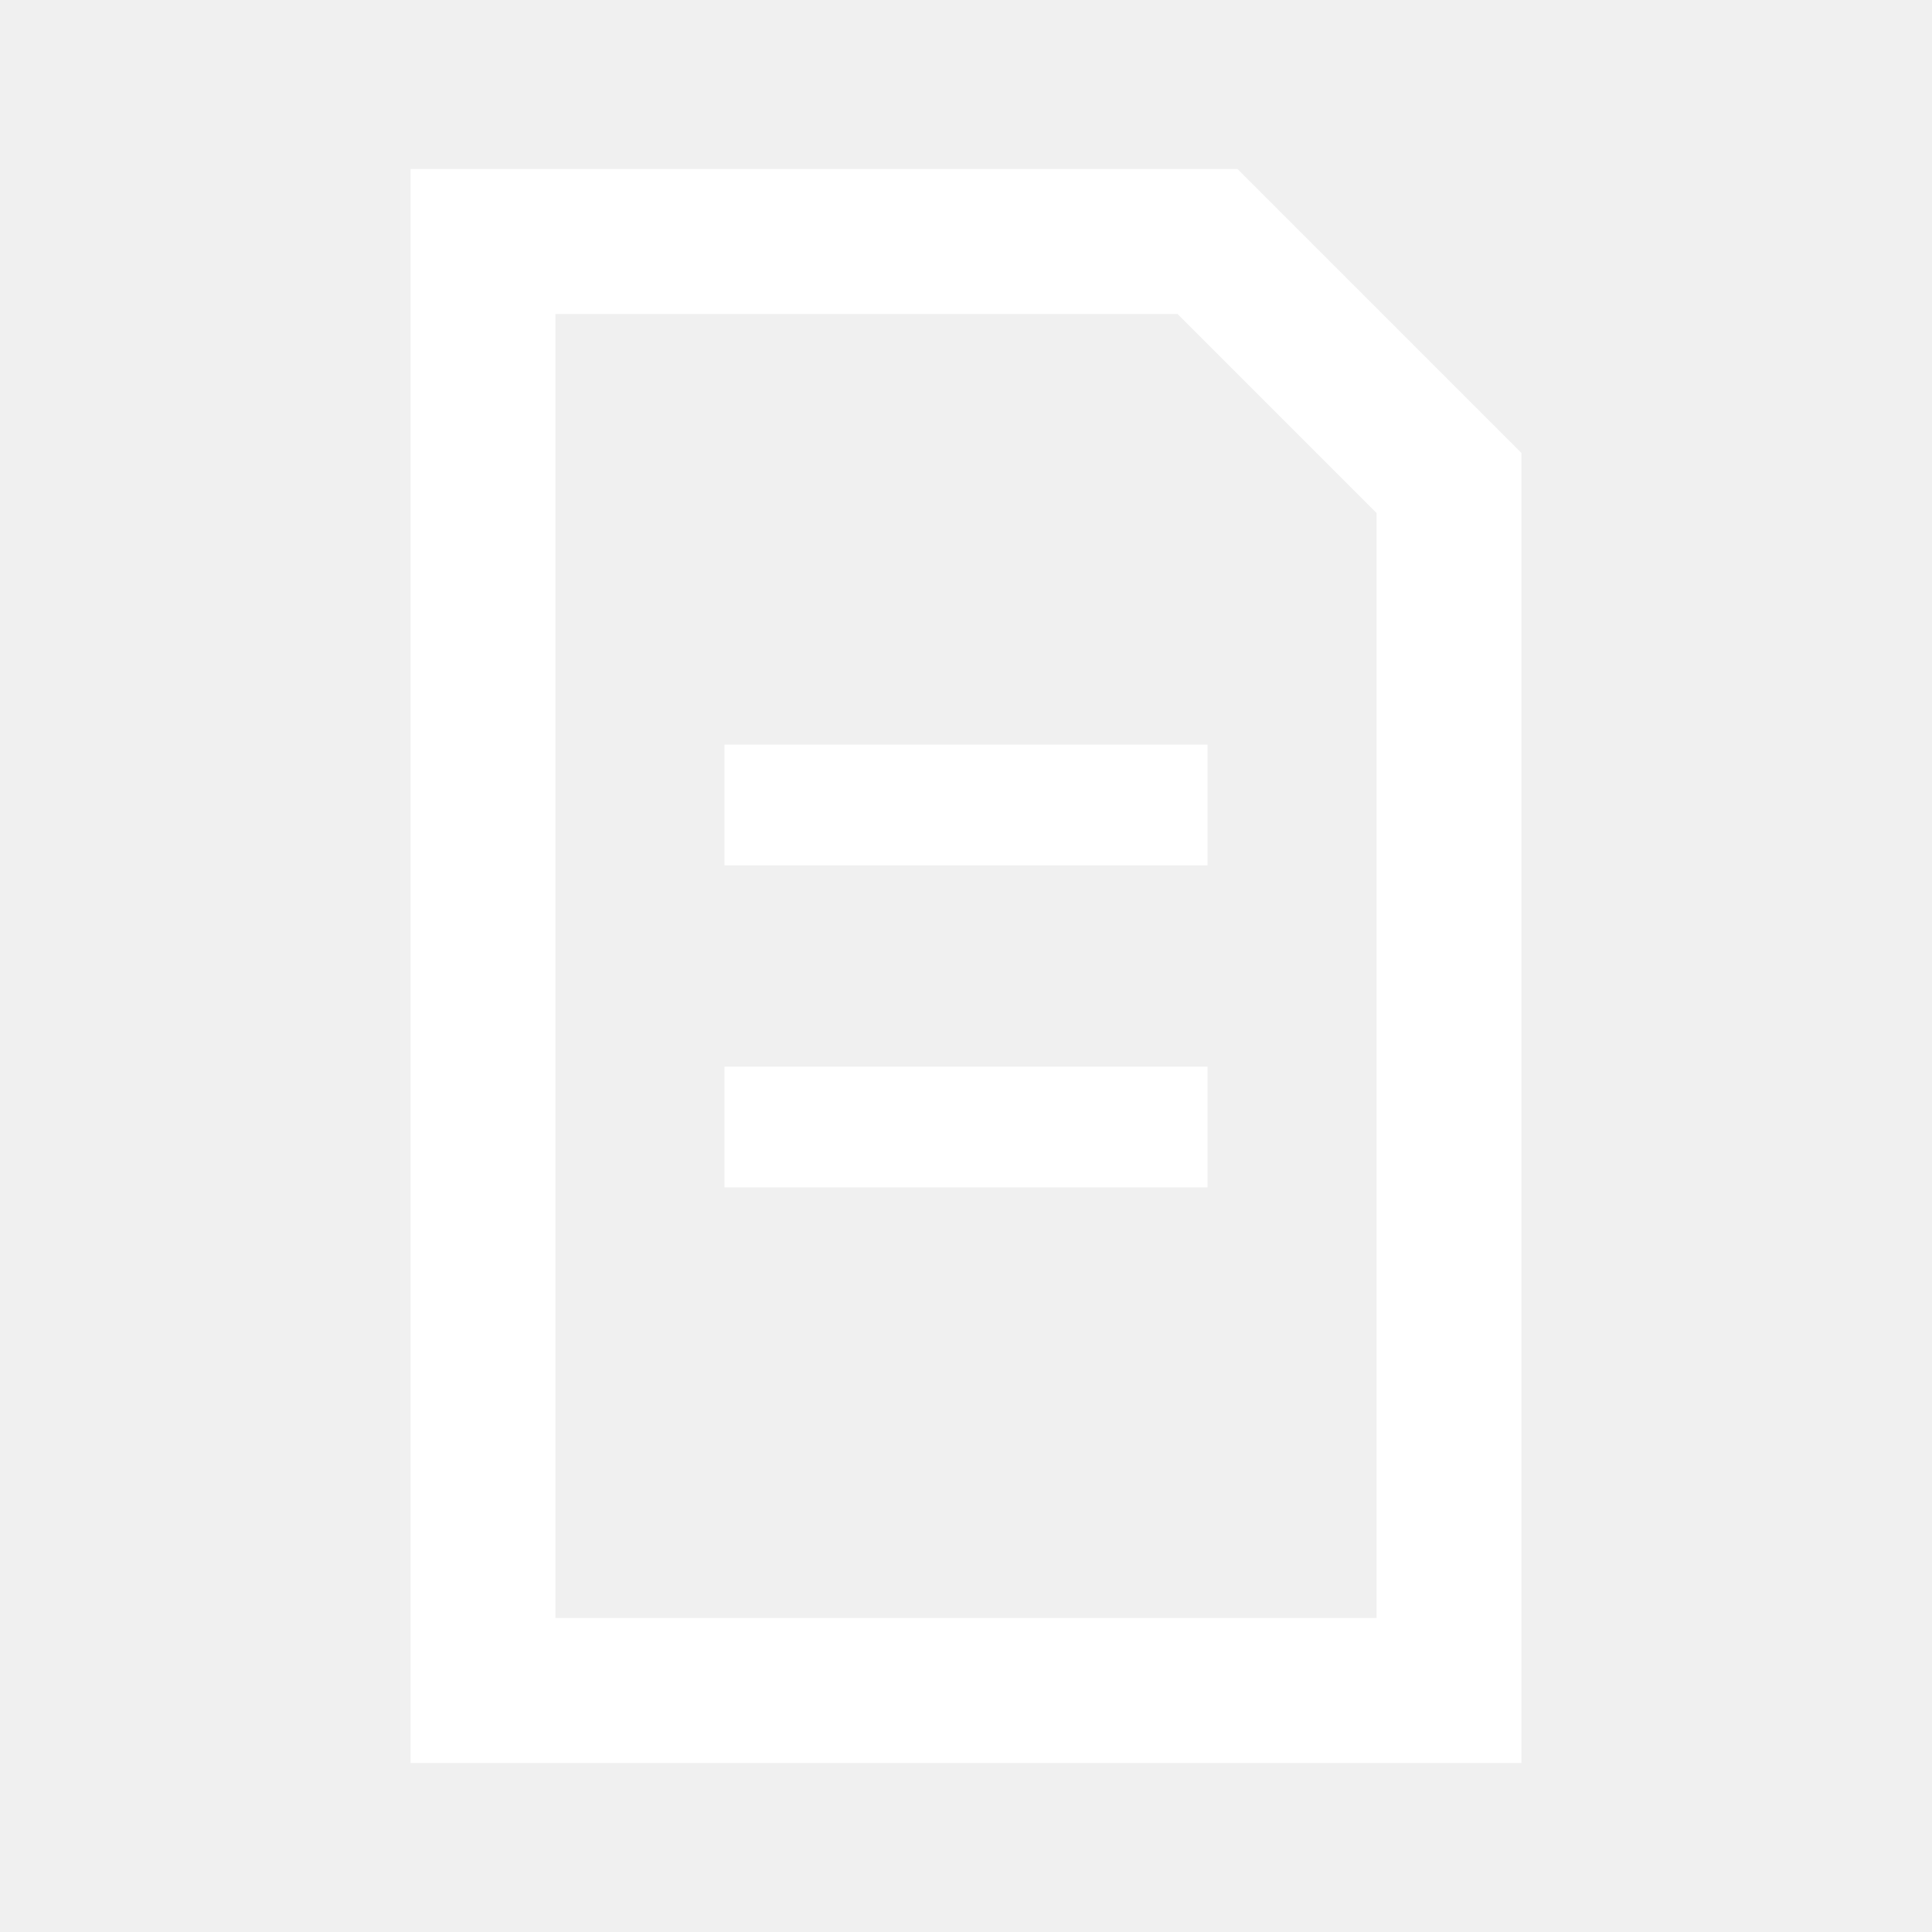
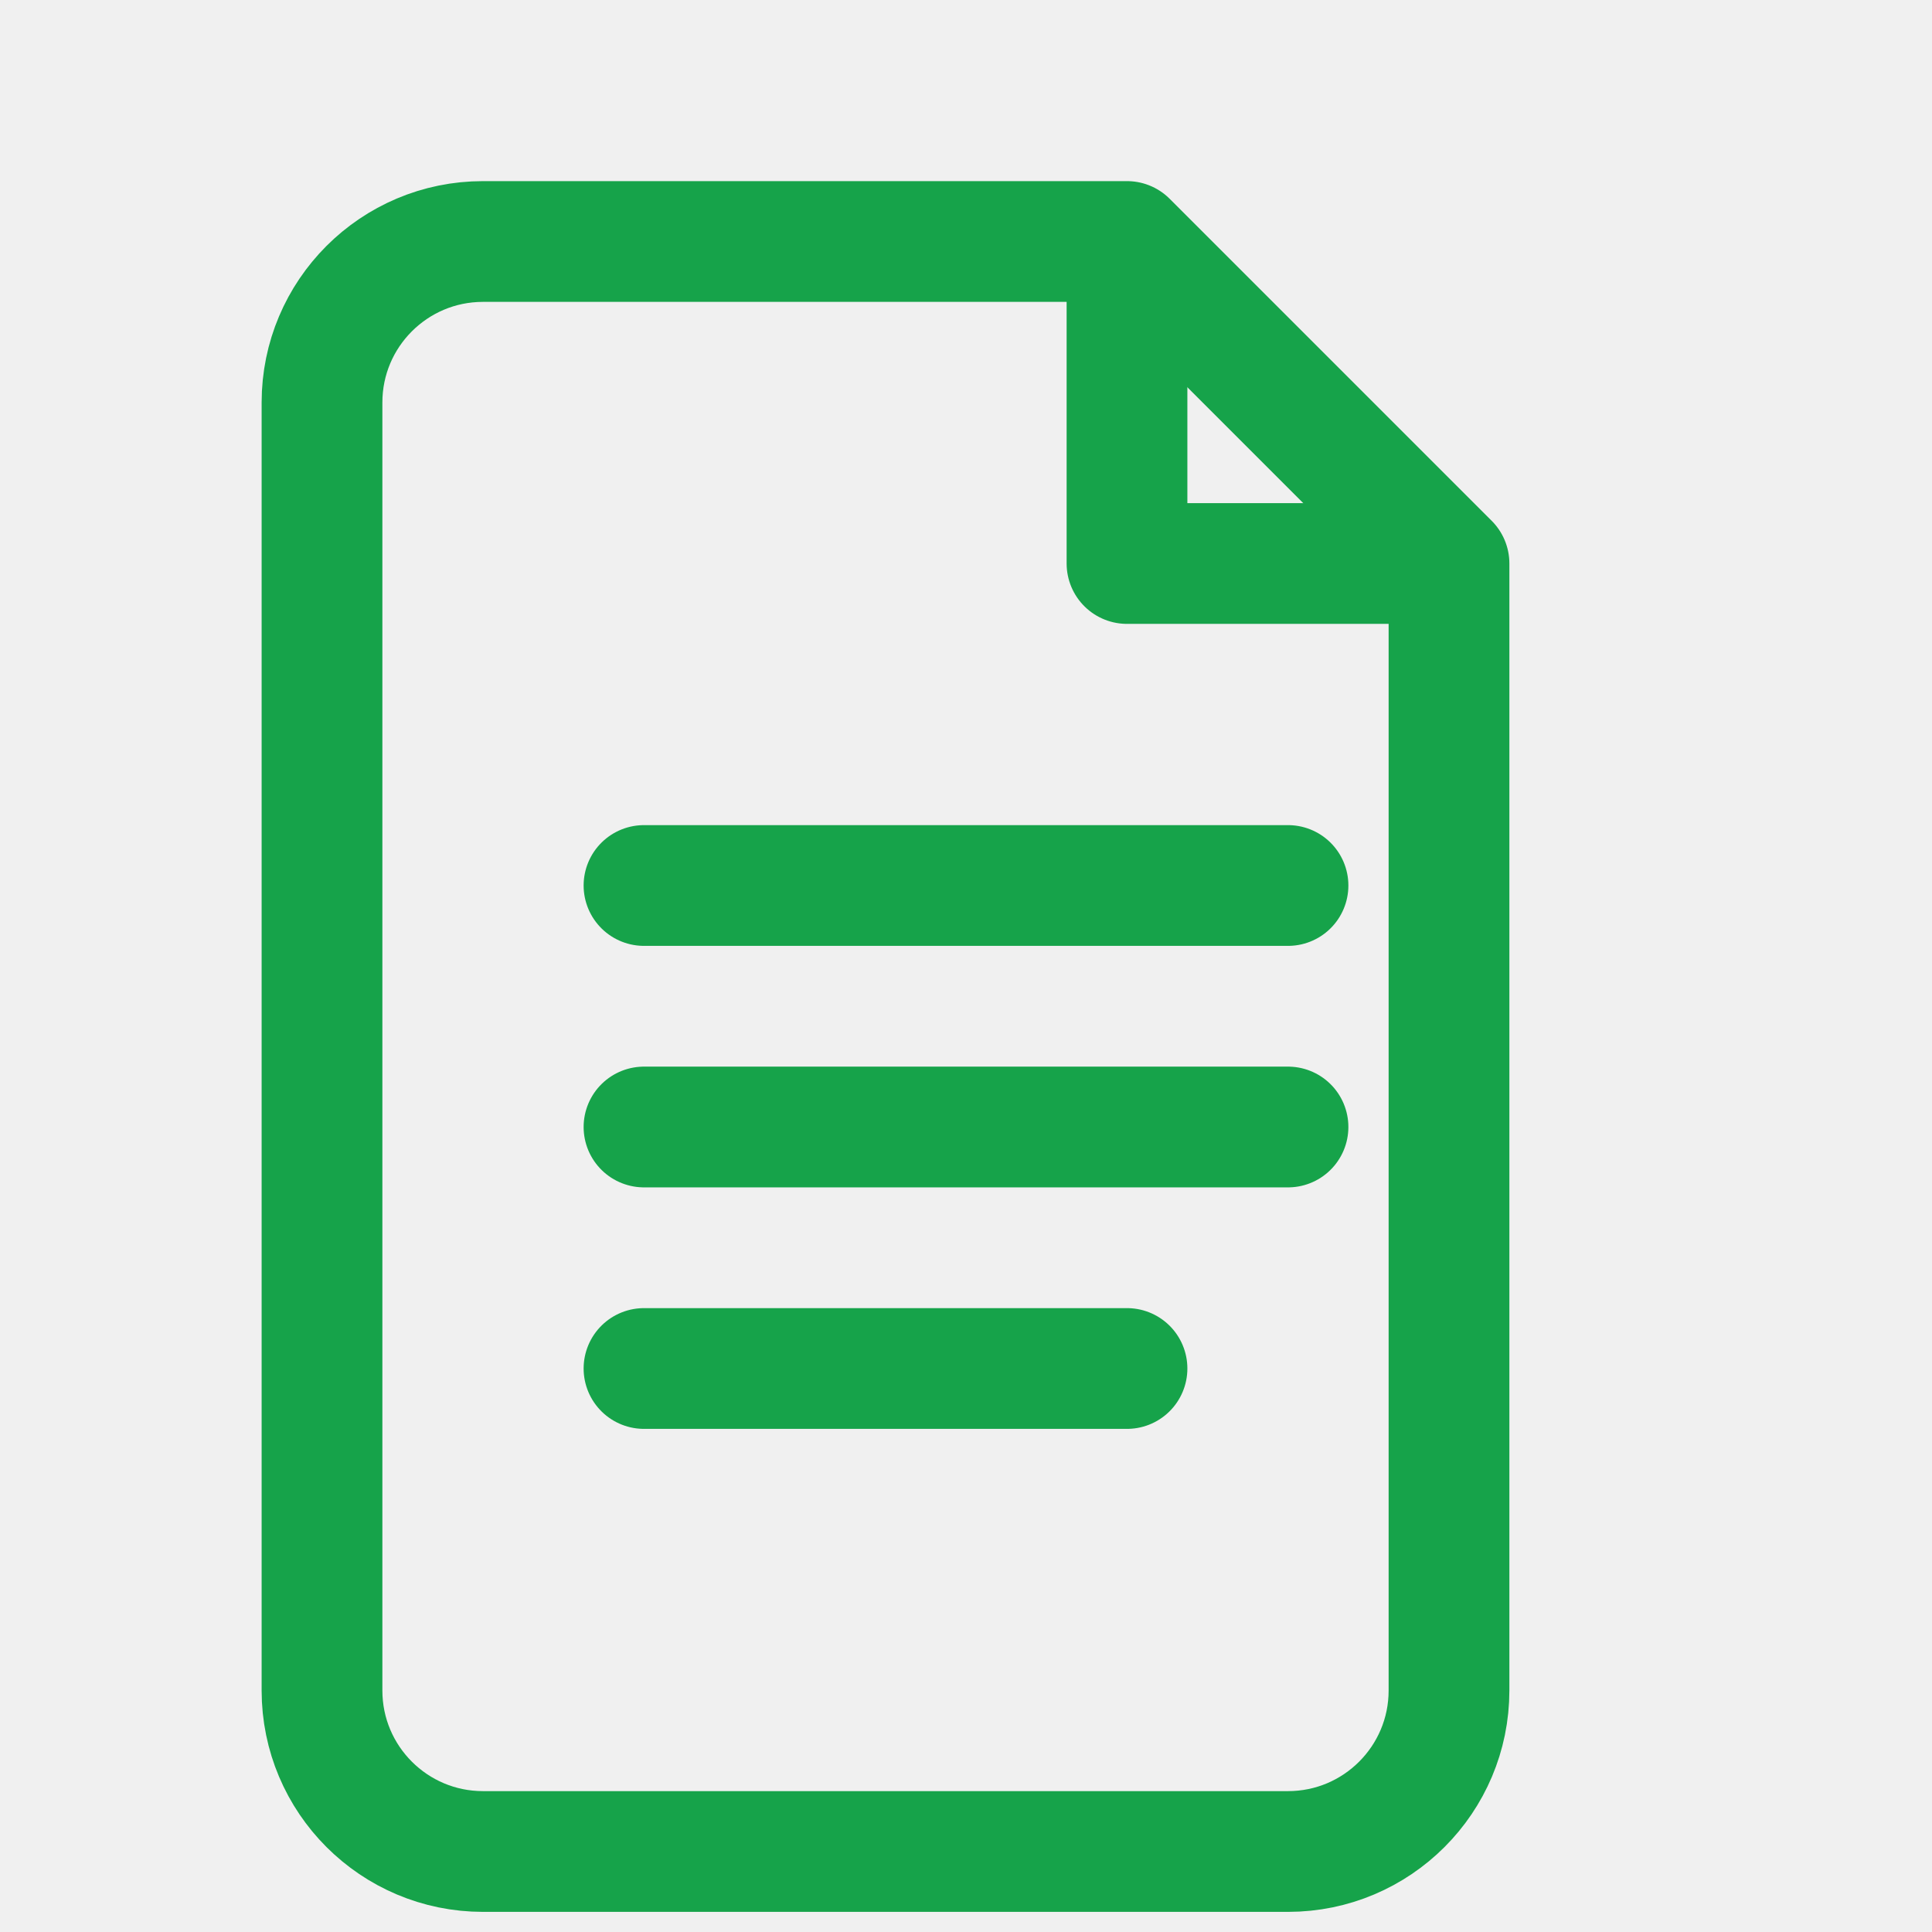
- <svg xmlns="http://www.w3.org/2000/svg" viewBox="0 0 24 24" fill="none">
-   <path d="M6 3h9l3 3v15H6z" stroke="white" stroke-width="1.8" />
-   <line x1="9" y1="10" x2="15" y2="10" stroke="white" stroke-width="1.5" />
-   <line x1="9" y1="14" x2="15" y2="14" stroke="white" stroke-width="1.5" />
+ <svg xmlns="http://www.w3.org/2000/svg" viewBox="0 0 24 24" width="24" height="24" fill="none">
+   <path d="M6 3h8l4 4v14a2 2 0 0 1-2 2H6a2 2 0 0 1-2-2V5a2 2 0 0 1 2-2z" stroke="#16a34a" stroke-width="1.5" stroke-linejoin="round" />
+   <path d="M14 3v4h4" stroke="#16a34a" stroke-width="1.5" stroke-linejoin="round" />
+   <path d="M8 11h8M8 14h8M8 17h6" stroke="#16a34a" stroke-width="1.5" stroke-linecap="round" />
</svg>
